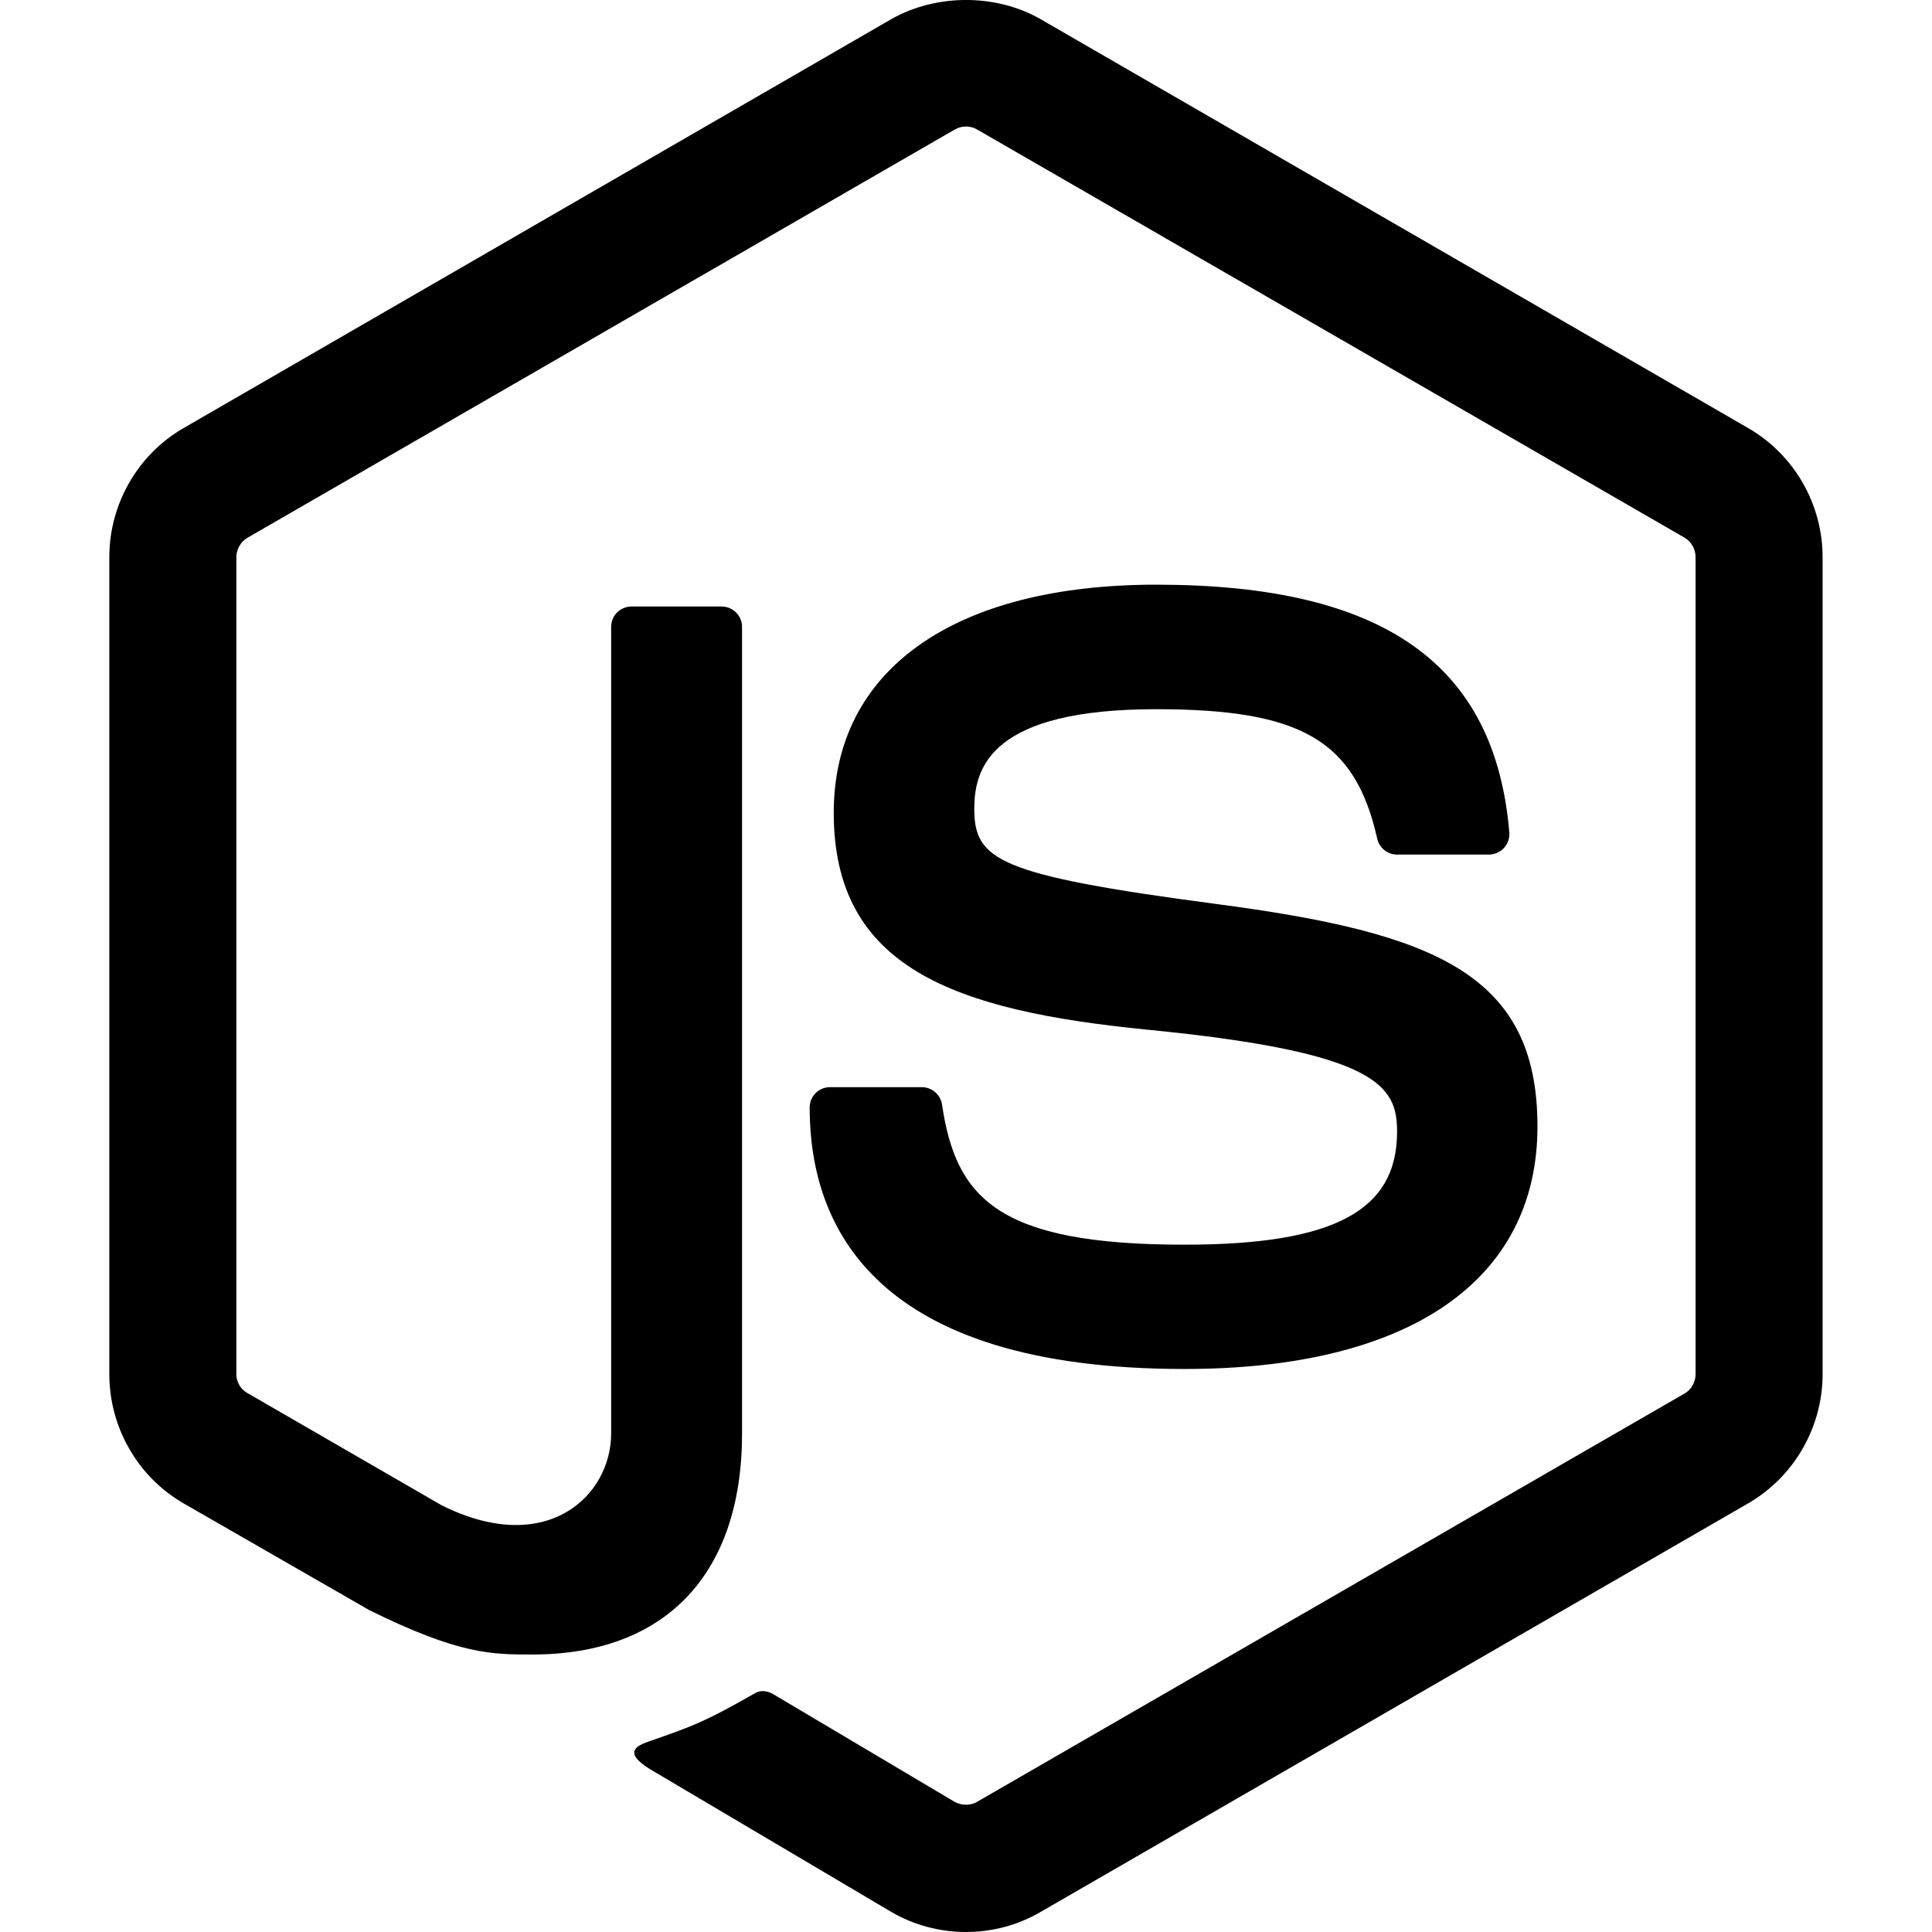
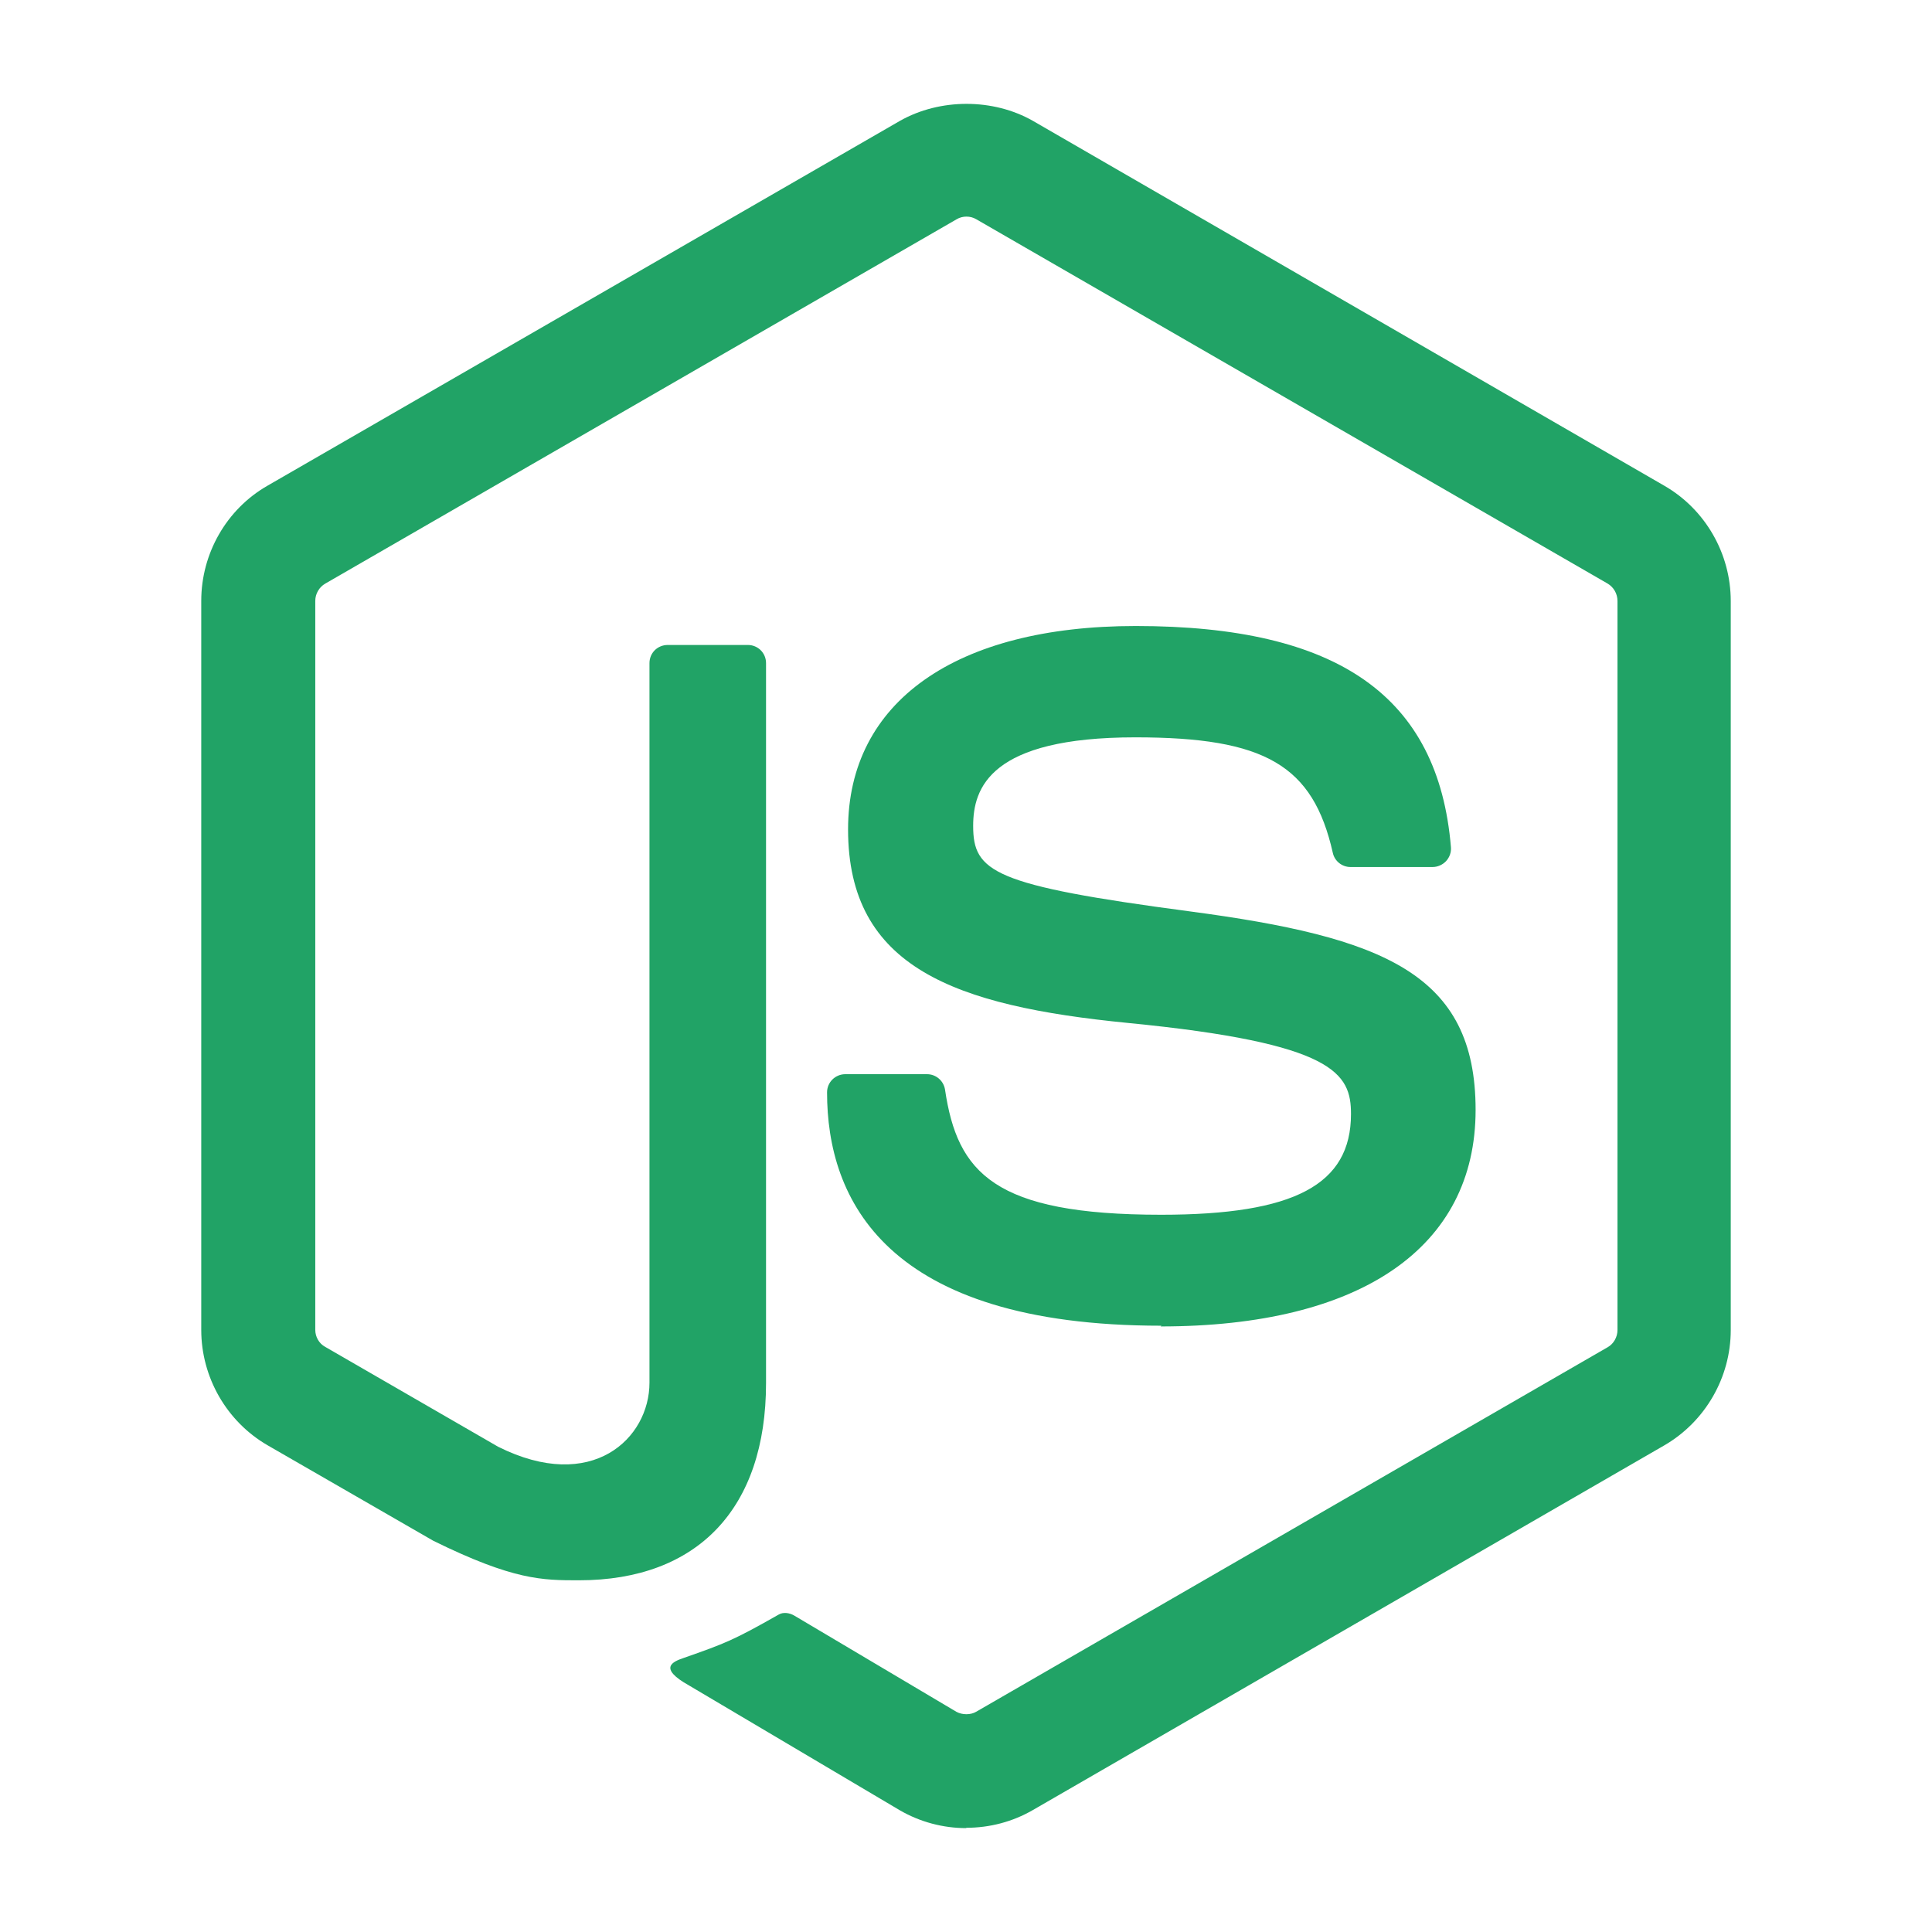
- <svg xmlns="http://www.w3.org/2000/svg" role="img" viewBox="0 0 24 24">
-   <path d="M11.998,24c-0.321,0-0.641-0.084-0.922-0.247l-2.936-1.737c-0.438-0.245-0.224-0.332-0.08-0.383 c0.585-0.203,0.703-0.25,1.328-0.604c0.065-0.037,0.151-0.023,0.218,0.017l2.256,1.339c0.082,0.045,0.197,0.045,0.272,0l8.795-5.076 c0.082-0.047,0.134-0.141,0.134-0.238V6.921c0-0.099-0.053-0.192-0.137-0.242l-8.791-5.072c-0.081-0.047-0.189-0.047-0.271,0 L3.075,6.68C2.99,6.729,2.936,6.825,2.936,6.921v10.15c0,0.097,0.054,0.189,0.139,0.235l2.409,1.392 c1.307,0.654,2.108-0.116,2.108-0.89V7.787c0-0.142,0.114-0.253,0.256-0.253h1.115c0.139,0,0.255,0.112,0.255,0.253v10.021 c0,1.745-0.95,2.745-2.604,2.745c-0.508,0-0.909,0-2.026-0.551L2.28,18.675c-0.57-0.329-0.922-0.945-0.922-1.604V6.921 c0-0.659,0.353-1.275,0.922-1.603l8.795-5.082c0.557-0.315,1.296-0.315,1.848,0l8.794,5.082c0.57,0.329,0.924,0.944,0.924,1.603 v10.15c0,0.659-0.354,1.273-0.924,1.604l-8.794,5.078C12.643,23.916,12.324,24,11.998,24z M19.099,13.993 c0-1.9-1.284-2.406-3.987-2.763c-2.731-0.361-3.009-0.548-3.009-1.187c0-0.528,0.235-1.233,2.258-1.233 c1.807,0,2.473,0.389,2.747,1.607c0.024,0.115,0.129,0.199,0.247,0.199h1.141c0.071,0,0.138-0.031,0.186-0.081 c0.048-0.054,0.074-0.123,0.067-0.196c-0.177-2.098-1.571-3.076-4.388-3.076c-2.508,0-4.004,1.058-4.004,2.833 c0,1.925,1.488,2.457,3.895,2.695c2.88,0.282,3.103,0.703,3.103,1.269c0,0.983-0.789,1.402-2.642,1.402 c-2.327,0-2.839-0.584-3.011-1.742c-0.02-0.124-0.126-0.215-0.253-0.215h-1.137c-0.141,0-0.254,0.112-0.254,0.253 c0,1.482,0.806,3.248,4.655,3.248C17.501,17.007,19.099,15.91,19.099,13.993z" />
+ <svg xmlns="http://www.w3.org/2000/svg" viewBox="0 0 48 48" width="96px" height="96px" baseProfile="basic">
+   <path fill="#21a366" d="M24.007,45.419c-0.574,0-1.143-0.15-1.646-0.44l-5.24-3.103c-0.783-0.438-0.401-0.593-0.143-0.682 c1.044-0.365,1.255-0.448,2.369-1.081c0.117-0.067,0.27-0.043,0.39,0.028l4.026,2.389c0.145,0.079,0.352,0.079,0.486,0l15.697-9.061 c0.145-0.083,0.24-0.251,0.24-0.424V14.932c0-0.181-0.094-0.342-0.243-0.432L24.253,5.446c-0.145-0.086-0.338-0.086-0.483,0 L8.082,14.499c-0.152,0.086-0.249,0.255-0.249,0.428v18.114c0,0.173,0.094,0.338,0.244,0.42l4.299,2.483 c2.334,1.167,3.76-0.208,3.76-1.591V16.476c0-0.255,0.2-0.452,0.456-0.452h1.988c0.248,0,0.452,0.196,0.452,0.452v17.886 c0,3.112-1.697,4.9-4.648,4.9c-0.908,0-1.623,0-3.619-0.982l-4.118-2.373C5.629,35.317,5,34.216,5,33.042V14.928 c0-1.179,0.629-2.279,1.646-2.861L22.36,3.002c0.994-0.562,2.314-0.562,3.301,0l15.694,9.069C42.367,12.656,43,13.753,43,14.932 v18.114c0,1.175-0.633,2.271-1.646,2.861L25.66,44.971c-0.503,0.291-1.073,0.44-1.654,0.44" />
+   <path fill="#21a366" d="M28.856,32.937c-6.868,0-8.308-3.153-8.308-5.797c0-0.251,0.203-0.452,0.455-0.452h2.028 c0.224,0,0.413,0.163,0.448,0.384c0.306,2.066,1.218,3.108,5.371,3.108c3.308,0,4.715-0.747,4.715-2.502 c0-1.01-0.401-1.76-5.54-2.263c-4.299-0.424-6.955-1.371-6.955-4.809c0-3.167,2.672-5.053,7.147-5.053 c5.026,0,7.517,1.745,7.831,5.493c0.012,0.13-0.035,0.255-0.122,0.35c-0.086,0.09-0.208,0.145-0.334,0.145h-2.039 c-0.212,0-0.397-0.149-0.44-0.354c-0.491-2.173-1.678-2.868-4.904-2.868c-3.611,0-4.031,1.257-4.031,2.2 c0,1.143,0.495,1.477,5.367,2.122c4.825,0.64,7.116,1.544,7.116,4.935c0,3.418-2.853,5.379-7.827,5.379" />
</svg>
